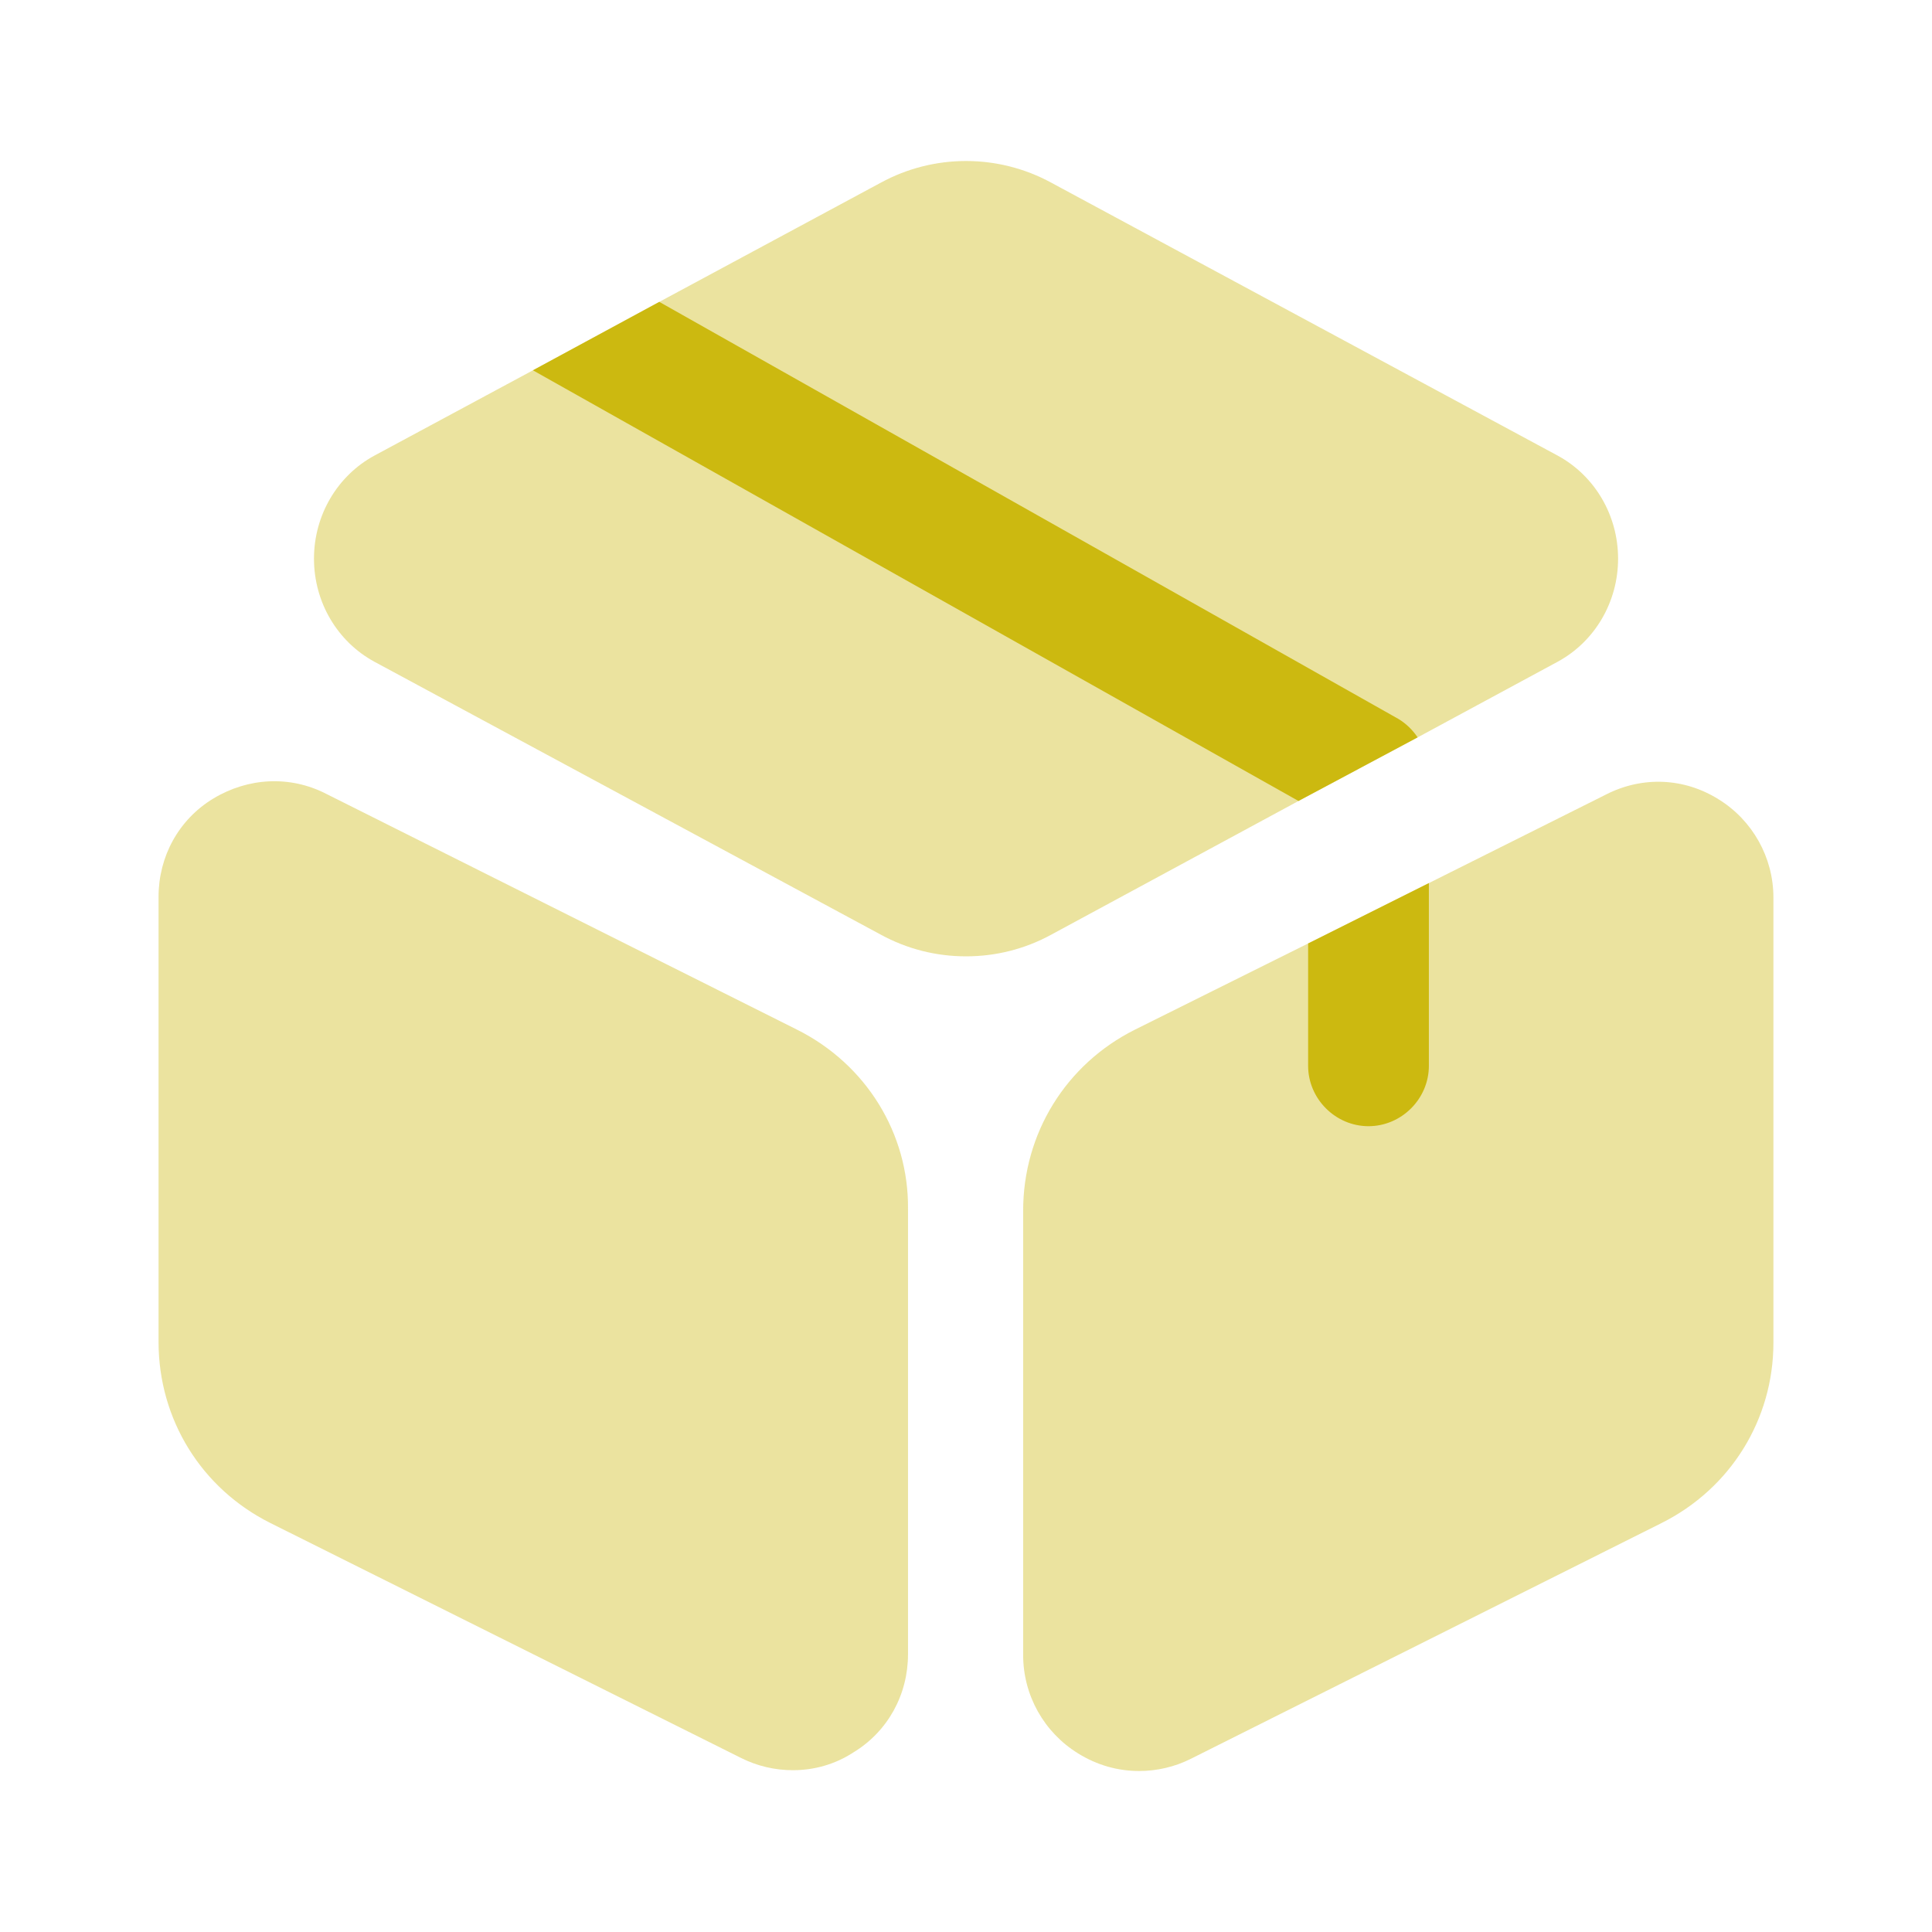
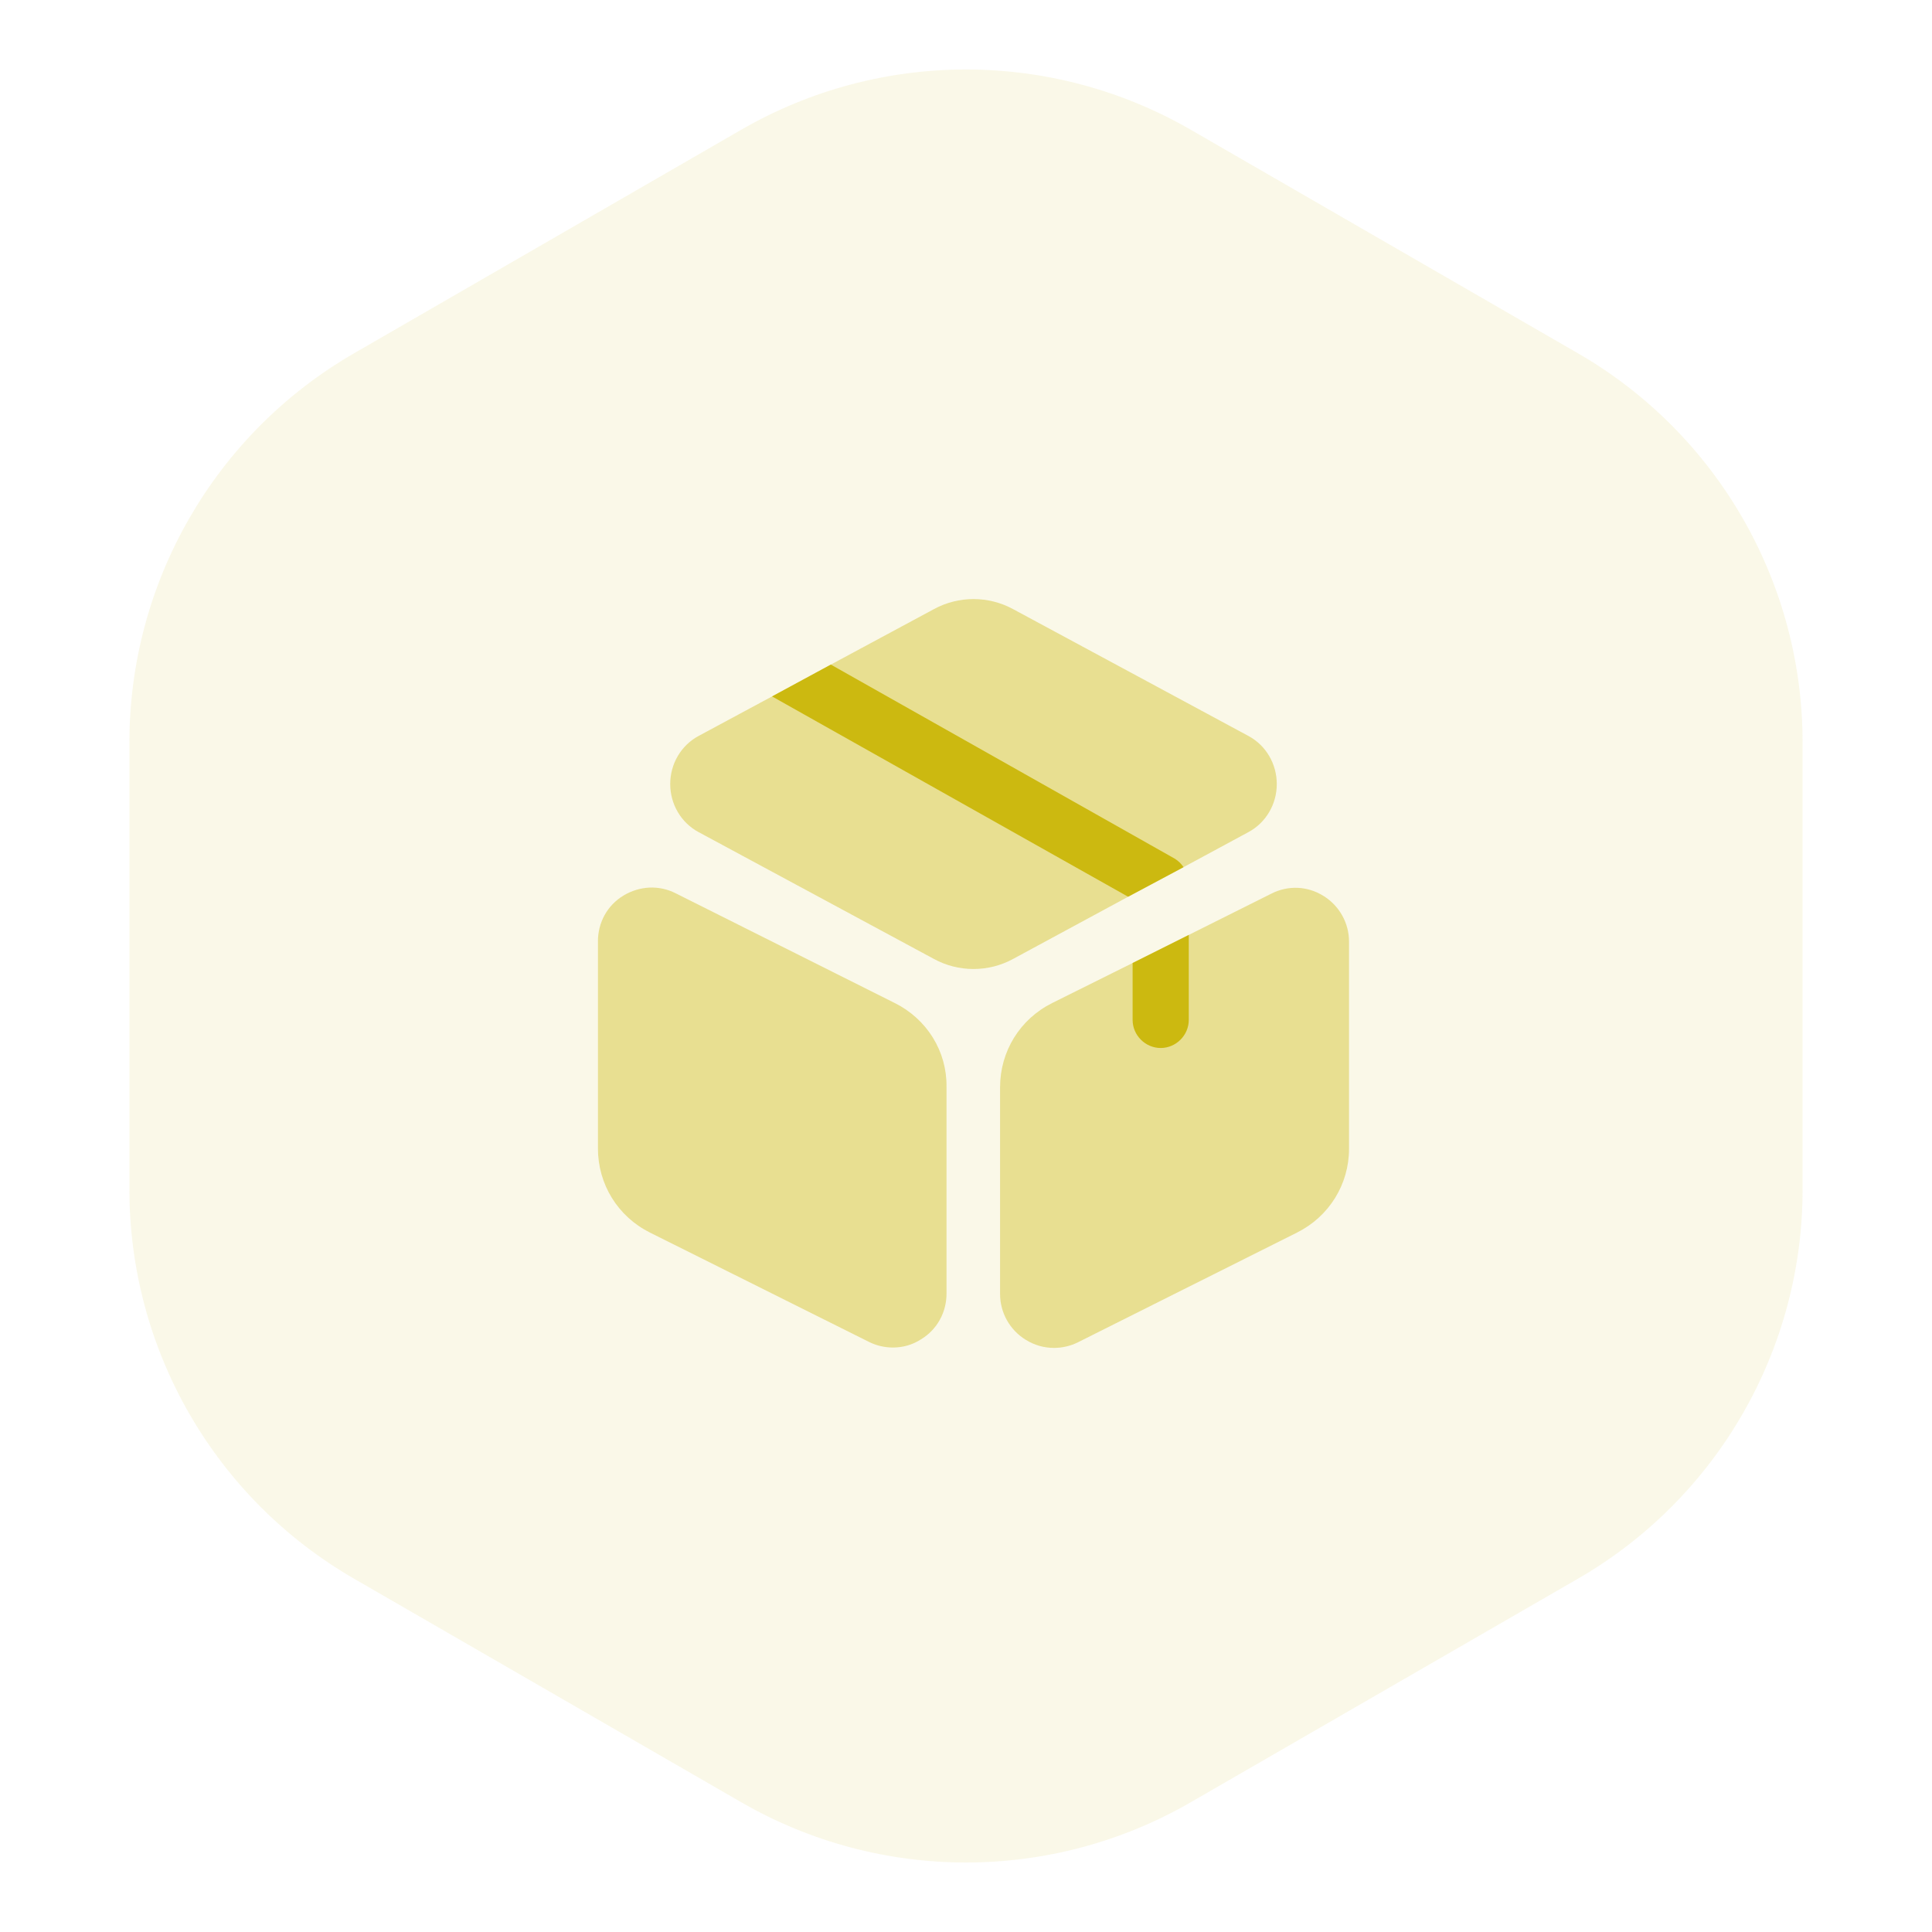
- <svg xmlns="http://www.w3.org/2000/svg" width="60" height="60" viewBox="0 0 60 60" fill="none">
-   <path opacity="0.4" d="M50.251 17.35C50.251 18.7 49.526 19.925 48.376 20.55L44.026 22.9L40.326 24.875L32.651 29.025C31.826 29.475 30.926 29.7 30.001 29.7C29.076 29.7 28.176 29.475 27.351 29.025L11.626 20.55C10.476 19.925 9.751 18.7 9.751 17.35C9.751 16 10.476 14.775 11.626 14.15L16.551 11.5L20.476 9.375L27.351 5.675C29.001 4.775 31.001 4.775 32.651 5.675L48.376 14.15C49.526 14.775 50.251 16 50.251 17.35Z" fill="#CCB910" />
-   <path opacity="0.4" d="M24.749 31.975L10.124 24.65C8.999 24.075 7.699 24.15 6.624 24.8C5.549 25.45 4.924 26.6 4.924 27.85V41.675C4.924 44.075 6.249 46.225 8.399 47.3L23.024 54.6C23.524 54.85 24.074 54.975 24.624 54.975C25.274 54.975 25.924 54.8 26.499 54.425C27.574 53.775 28.199 52.625 28.199 51.375V37.55C28.224 35.2 26.899 33.05 24.749 31.975Z" fill="#CCB910" />
-   <path opacity="0.4" d="M55.075 27.875V41.7C55.075 44.075 53.75 46.225 51.6 47.3L36.975 54.625C36.475 54.875 35.925 55 35.375 55C34.725 55 34.075 54.825 33.475 54.45C32.425 53.8 31.775 52.65 31.775 51.4V37.6C31.775 35.2 33.1 33.05 35.25 31.975L40.625 29.3L44.375 27.425L49.875 24.675C51 24.1 52.3 24.15 53.375 24.825C54.425 25.475 55.075 26.625 55.075 27.875Z" fill="#CCB910" />
-   <path d="M44.025 22.9L40.325 24.875L16.55 11.5L20.475 9.375L43.425 22.325C43.675 22.475 43.875 22.675 44.025 22.9Z" fill="#CCB910" />
-   <path d="M44.375 27.425V33.1C44.375 34.125 43.525 34.975 42.5 34.975C41.475 34.975 40.625 34.125 40.625 33.1V29.3L44.375 27.425Z" fill="#CCB910" />
+ <svg xmlns="http://www.w3.org/2000/svg" width="129" height="129" viewBox="0 0 129 129" fill="none">
+   <path opacity="0.1" d="M49.5 8.66C58.782 3.301 70.218 3.301 79.5 8.66L105.359 23.59C114.641 28.949 120.359 38.852 120.359 49.571V79.43C120.359 90.147 114.641 100.051 105.359 105.41L79.5 120.34C70.218 125.699 58.782 125.699 49.5 120.34L23.641 105.41C14.359 100.051 8.641 90.147 8.641 79.43V49.571C8.641 38.852 14.359 28.949 23.641 23.59L49.5 8.66Z" fill="#CCB910" />
+   <path opacity="0.4" d="M85.251 52.35C85.251 53.7 84.526 54.925 83.376 55.55L79.026 57.9L75.326 59.875L67.651 64.025C66.826 64.475 65.926 64.7 65.001 64.7C64.076 64.7 63.176 64.475 62.351 64.025L46.626 55.55C45.476 54.925 44.751 53.7 44.751 52.35C44.751 51 45.476 49.775 46.626 49.15L51.551 46.5L55.476 44.375L62.351 40.675C64.001 39.775 66.001 39.775 67.651 40.675L83.376 49.15C84.526 49.775 85.251 51 85.251 52.35Z" fill="#CCB910" />
+   <path opacity="0.4" d="M59.749 66.975L45.124 59.65C43.999 59.075 42.699 59.15 41.624 59.8C40.549 60.45 39.924 61.6 39.924 62.85V76.675C39.924 79.075 41.249 81.225 43.399 82.3L58.024 89.6C58.524 89.85 59.074 89.975 59.624 89.975C60.274 89.975 60.924 89.8 61.499 89.425C62.574 88.775 63.199 87.625 63.199 86.375V72.55C63.224 70.2 61.899 68.05 59.749 66.975Z" fill="#CCB910" />
+   <path opacity="0.4" d="M90.075 62.875V76.7C90.075 79.075 88.75 81.225 86.6 82.3L71.975 89.625C71.475 89.875 70.925 90 70.375 90C69.725 90 69.075 89.825 68.475 89.45C67.425 88.8 66.775 87.65 66.775 86.4V72.6C66.775 70.2 68.1 68.05 70.25 66.975L75.625 64.3L79.375 62.425L84.875 59.675C86 59.1 87.3 59.15 88.375 59.825C89.425 60.475 90.075 61.625 90.075 62.875Z" fill="#CCB910" />
+   <path d="M79.025 57.9L75.325 59.875L51.55 46.5L55.475 44.375L78.425 57.325C78.675 57.475 78.875 57.675 79.025 57.9Z" fill="#CCB910" />
+   <path d="M79.375 62.425V68.1C79.375 69.125 78.525 69.975 77.5 69.975C76.475 69.975 75.625 69.125 75.625 68.1V64.3L79.375 62.425Z" fill="#CCB910" />
</svg>
